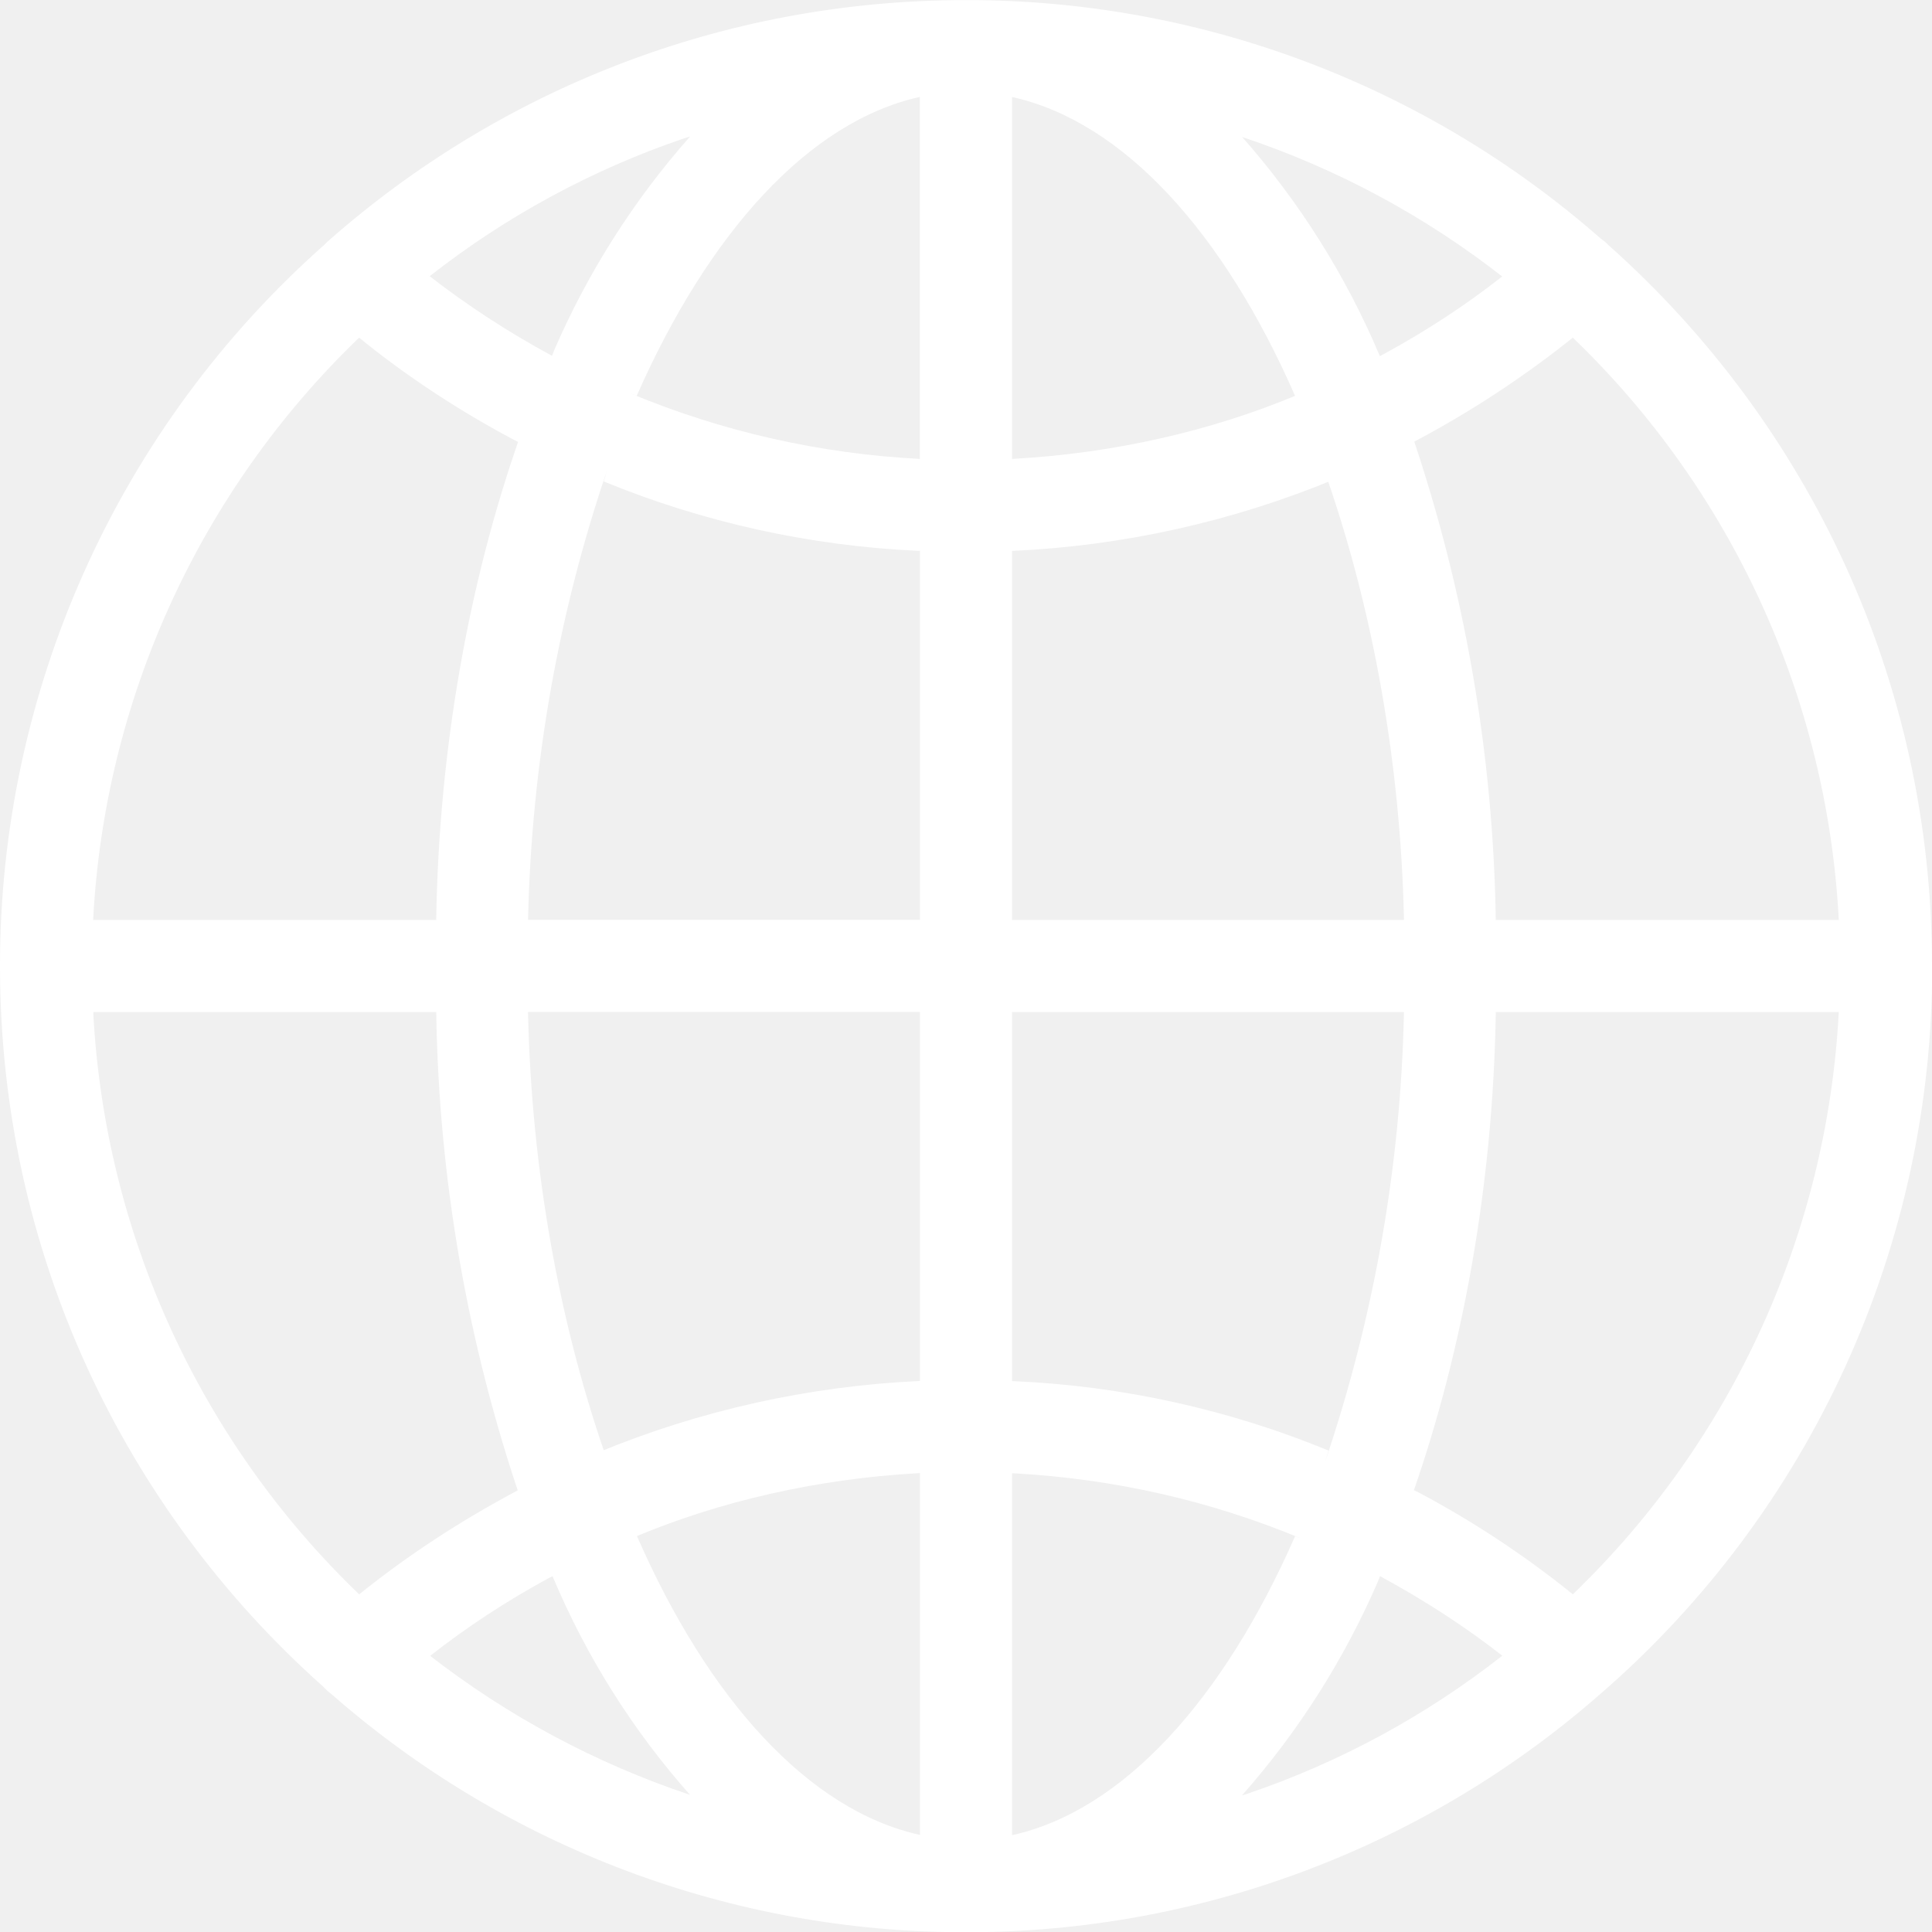
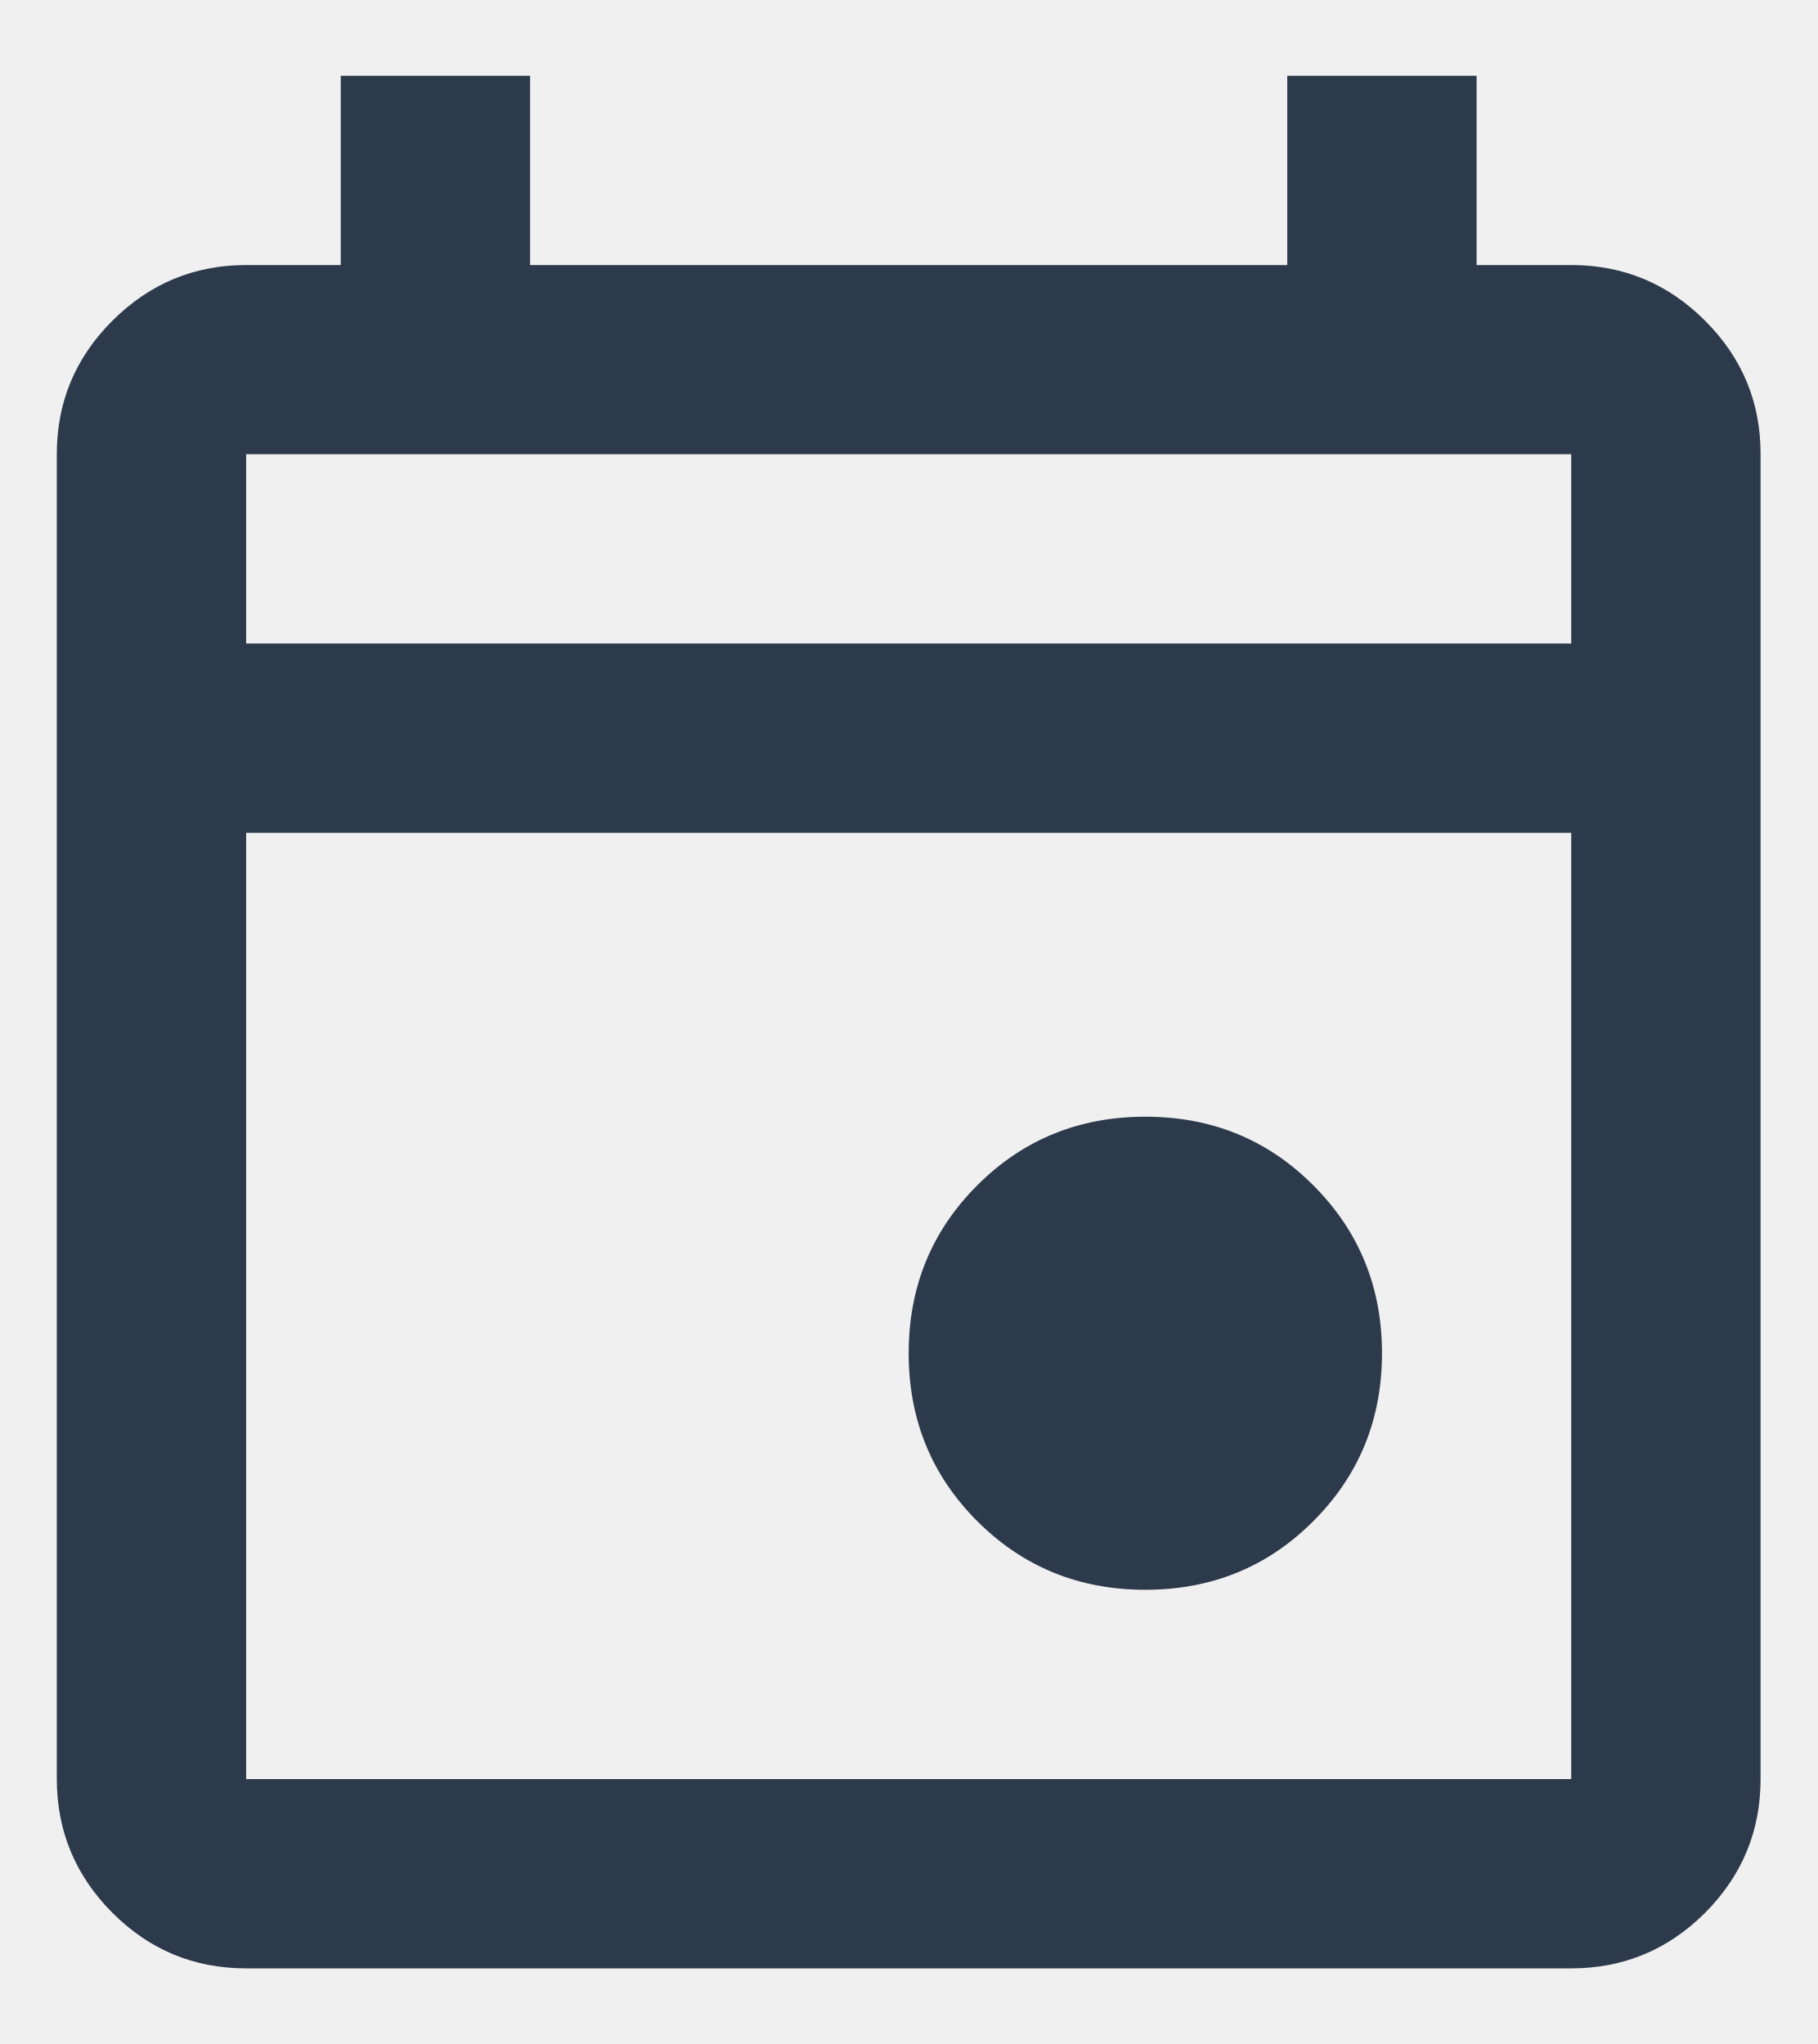
- <svg xmlns="http://www.w3.org/2000/svg" width="19" height="19" viewBox="0 0 19 19" fill="none">
-   <path d="M19 9.5V9.495C19 6.684 17.776 4.159 15.832 2.423L15.823 2.415C15.799 2.39 15.772 2.366 15.743 2.347L15.742 2.346C14.015 0.83 11.796 -0.003 9.498 0.001C7.098 0.001 4.907 0.892 3.236 2.363L3.247 2.354C3.227 2.37 3.208 2.387 3.191 2.406C2.187 3.295 1.383 4.388 0.833 5.612C0.283 6.835 -0.001 8.161 2.73136e-06 9.502C2.73136e-06 12.313 1.222 14.838 3.164 16.574L3.174 16.582C3.199 16.611 3.227 16.636 3.258 16.659L3.259 16.66C4.985 18.173 7.203 19.006 9.498 19.002C11.804 19.005 14.032 18.165 15.761 16.639L15.751 16.648C16.773 15.76 17.591 14.662 18.152 13.43C18.713 12.198 19.003 10.86 19.002 9.506V9.501L19 9.5ZM15.468 15.679C14.997 15.299 14.491 14.964 13.956 14.68L13.905 14.655C14.39 13.256 14.682 11.643 14.71 9.966V9.953H18.083C17.97 12.123 17.036 14.169 15.47 15.677L15.468 15.679ZM9.953 14.488C10.969 14.542 11.918 14.765 12.793 15.129L12.736 15.108C12.035 16.707 11.048 17.806 9.953 18.048V14.488ZM9.953 13.582V9.953H13.807C13.776 11.456 13.515 12.945 13.034 14.369L13.065 14.265C12.082 13.861 11.037 13.63 9.975 13.583L9.954 13.582H9.953ZM9.953 9.047V5.418C11.043 5.369 12.117 5.13 13.125 4.713L13.062 4.736C13.502 6.018 13.772 7.495 13.807 9.031V9.047H9.953ZM9.953 4.513V0.954C11.048 1.195 12.035 2.29 12.736 3.893C11.918 4.234 10.969 4.456 9.976 4.512L9.953 4.513ZM12.212 1.346C13.145 1.656 14.018 2.126 14.791 2.733L14.773 2.719C14.423 2.994 14.029 3.254 13.614 3.479L13.57 3.502C13.236 2.71 12.775 1.978 12.205 1.335L12.212 1.344V1.346ZM9.046 0.956V4.513C8.069 4.463 7.108 4.246 6.205 3.871L6.262 3.892C6.967 2.293 7.952 1.195 9.047 0.953L9.046 0.956ZM5.429 3.499C5 3.268 4.591 3.001 4.207 2.702L4.226 2.716C4.977 2.127 5.822 1.669 6.726 1.361L6.786 1.343C6.232 1.969 5.781 2.679 5.449 3.447L5.429 3.499ZM9.047 5.417V9.046H5.193C5.228 7.494 5.498 6.017 5.968 4.631L5.938 4.735C6.92 5.138 7.965 5.368 9.026 5.417L9.047 5.417ZM9.047 9.952V13.581C7.957 13.631 6.884 13.869 5.875 14.287L5.938 14.264C5.498 12.983 5.228 11.505 5.193 9.969V9.952H9.047ZM9.047 14.487V18.045C7.952 17.804 6.965 16.71 6.264 15.106C7.082 14.765 8.031 14.544 9.024 14.488L9.047 14.487ZM6.791 17.653C5.859 17.342 4.986 16.874 4.212 16.27L4.231 16.284C4.581 16.008 4.975 15.749 5.39 15.523L5.434 15.501C5.766 16.293 6.227 17.024 6.798 17.665L6.791 17.657V17.653ZM13.571 15.5C14.03 15.749 14.423 16.008 14.793 16.297L14.774 16.283C14.023 16.872 13.178 17.331 12.274 17.638L12.214 17.657C12.768 17.03 13.219 16.32 13.551 15.553L13.571 15.502V15.5ZM18.083 9.047H14.71C14.685 7.409 14.402 5.785 13.872 4.235L13.905 4.345C14.464 4.05 14.993 3.702 15.486 3.306L15.467 3.32C17.03 4.822 17.964 6.86 18.082 9.024L18.083 9.047ZM3.532 3.321C3.988 3.692 4.501 4.031 5.044 4.32L5.095 4.346C4.61 5.744 4.318 7.357 4.29 9.035V9.047H0.916C1.029 6.877 1.964 4.831 3.529 3.323L3.532 3.321ZM0.917 9.953H4.29C4.315 11.591 4.597 13.215 5.128 14.765L5.095 14.655C4.501 14.971 3.989 15.311 3.514 15.694L3.533 15.68C1.97 14.179 1.036 12.14 0.918 9.976L0.918 9.954L0.917 9.953Z" fill="white" />
+ <svg xmlns="http://www.w3.org/2000/svg" width="16" height="18" viewBox="0 0 16 18" fill="none">
+   <path d="M10.083 14C9.5 14 9.007 13.799 8.604 13.396C8.201 12.993 8 12.5 8 11.917C8 11.334 8.201 10.841 8.604 10.438C9.007 10.035 9.5 9.834 10.083 9.834C10.667 9.834 11.16 10.035 11.562 10.438C11.965 10.841 12.167 11.334 12.167 11.917C12.167 12.5 11.965 12.993 11.562 13.396C11.16 13.799 10.667 14 10.083 14ZM2.167 17.334C1.708 17.334 1.316 17.171 0.99 16.845C0.664 16.518 0.501 16.126 0.5 15.667V4C0.5 3.542 0.663 3.15 0.99 2.824C1.317 2.498 1.709 2.334 2.167 2.334H3V0.667H4.667V2.334H11.333V0.667H13V2.334H13.833C14.292 2.334 14.684 2.497 15.011 2.824C15.338 3.15 15.501 3.543 15.5 4V15.667C15.5 16.125 15.337 16.518 15.011 16.845C14.685 17.171 14.292 17.334 13.833 17.334H2.167ZM2.167 15.667H13.833V7.334H2.167V15.667ZM2.167 5.667H13.833V4H2.167V5.667Z" fill="#2D3A4B" />
</svg>
